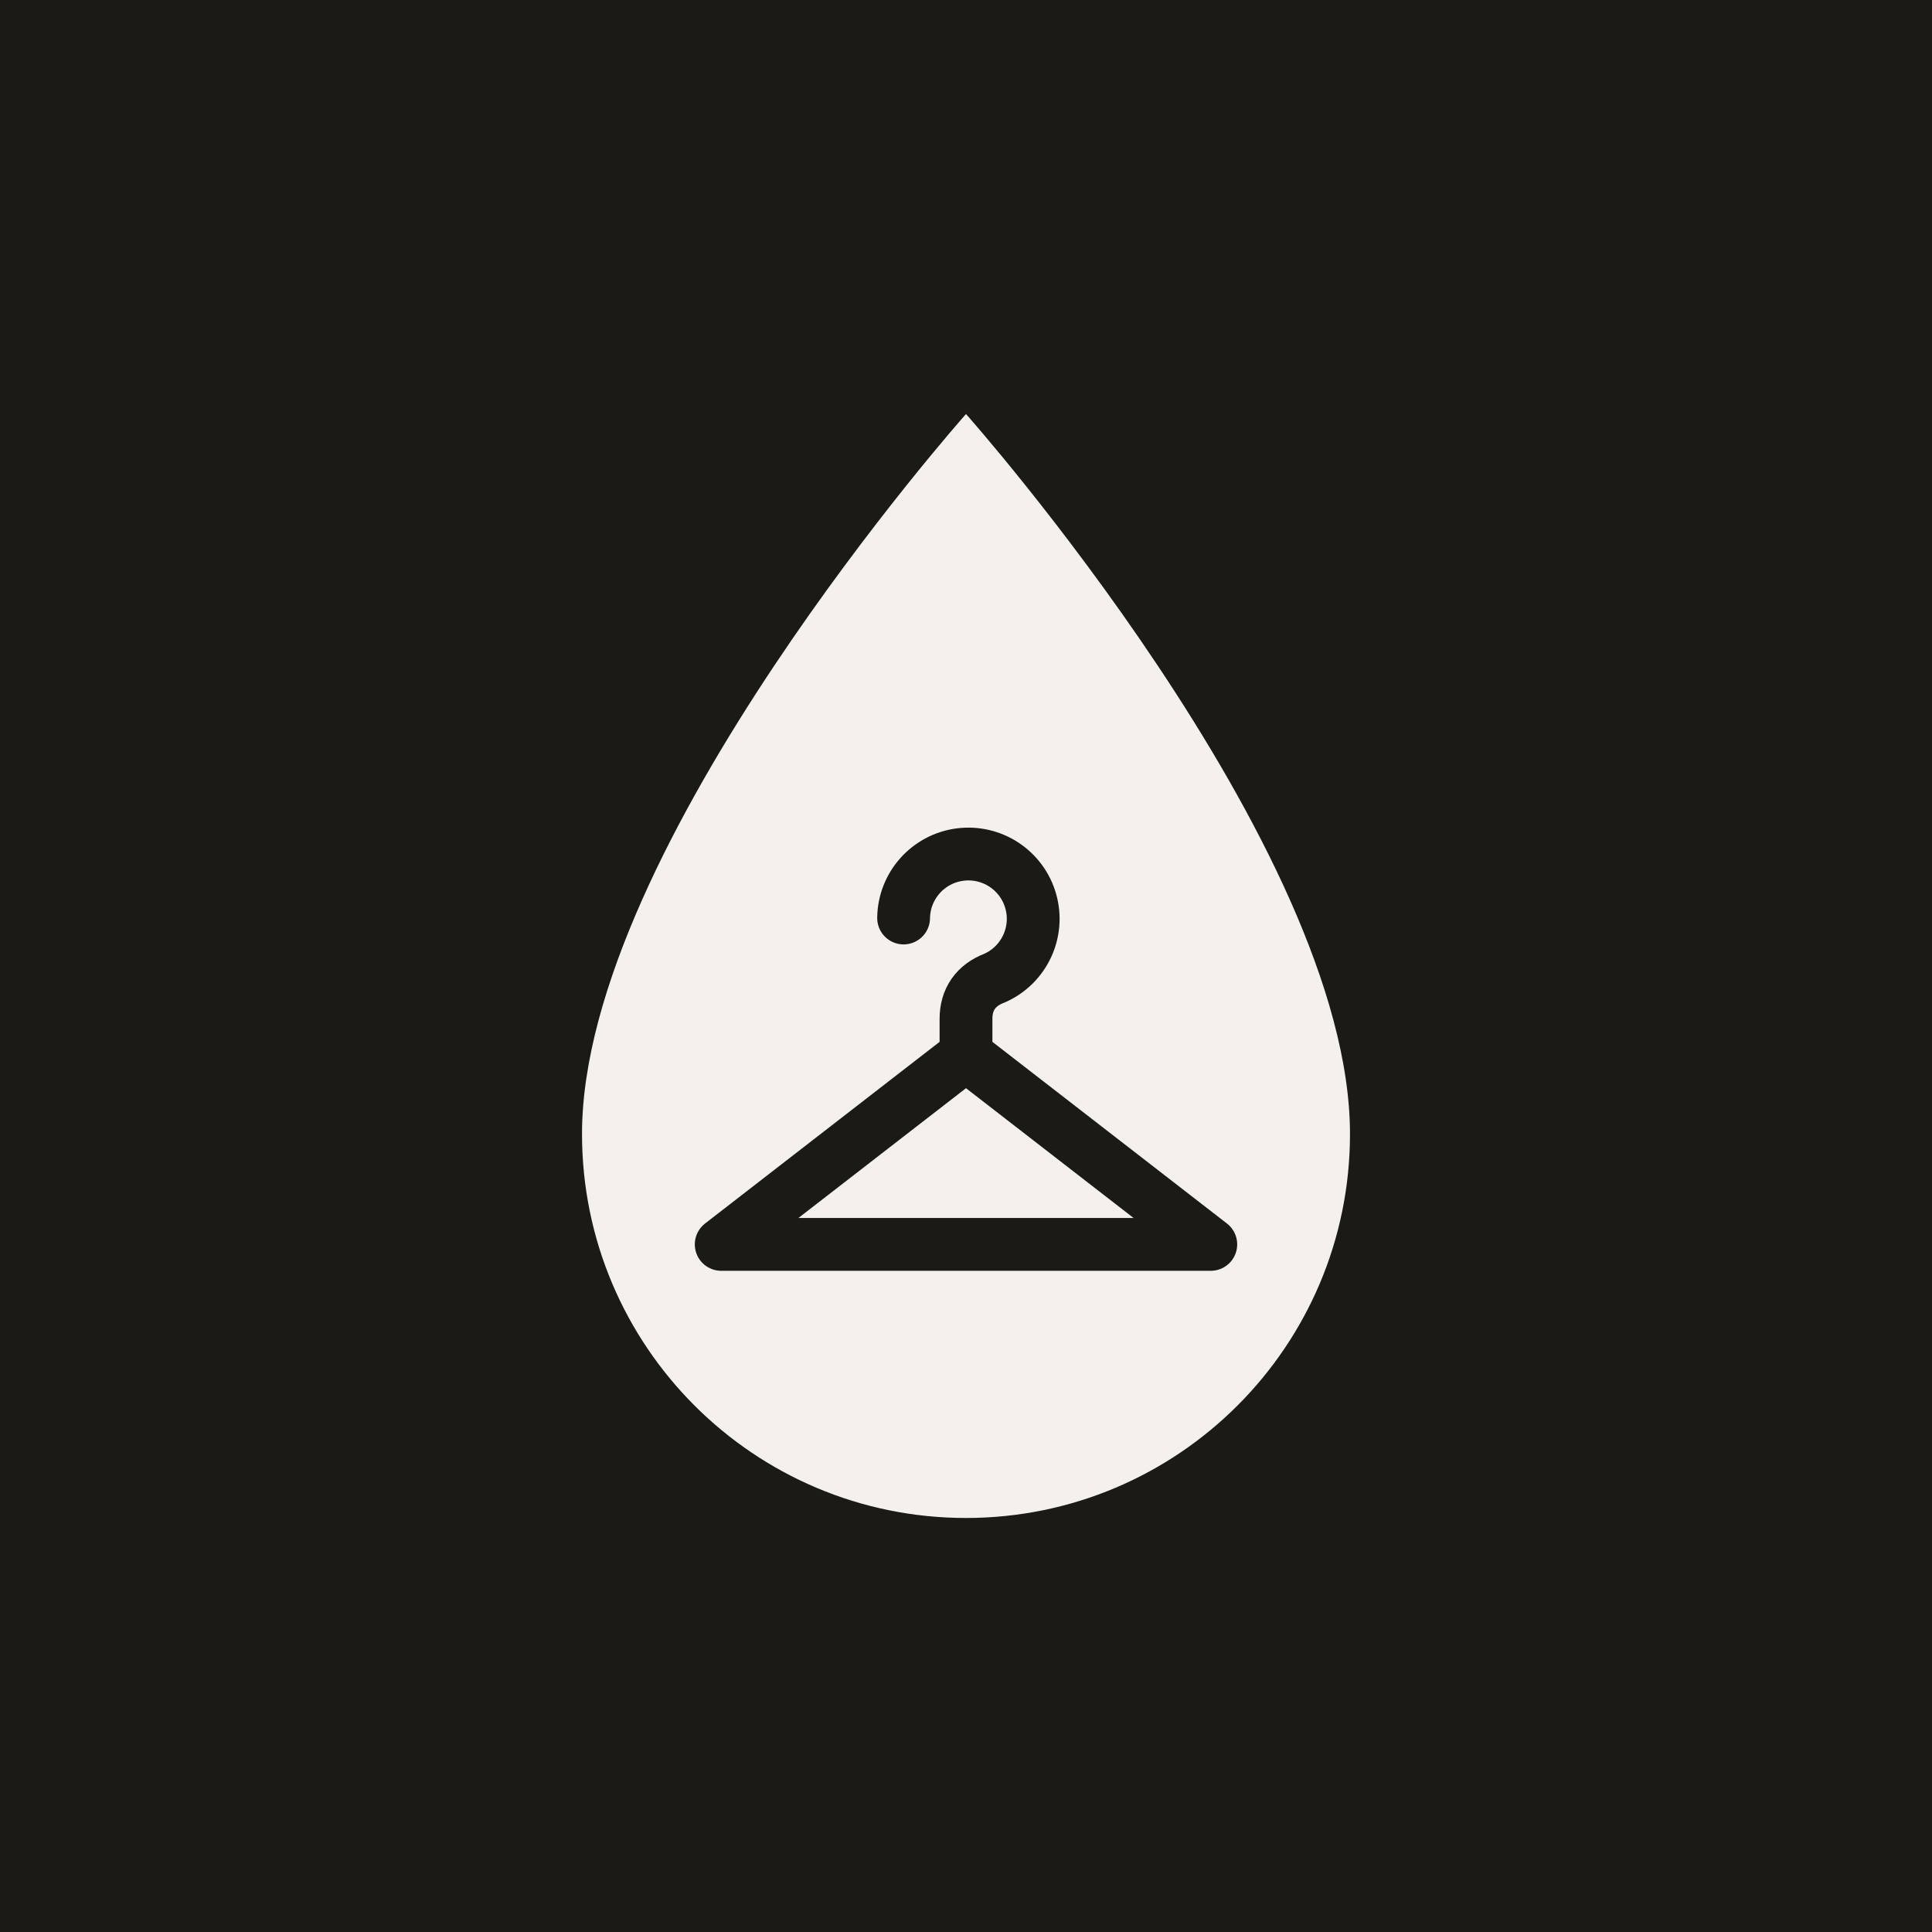
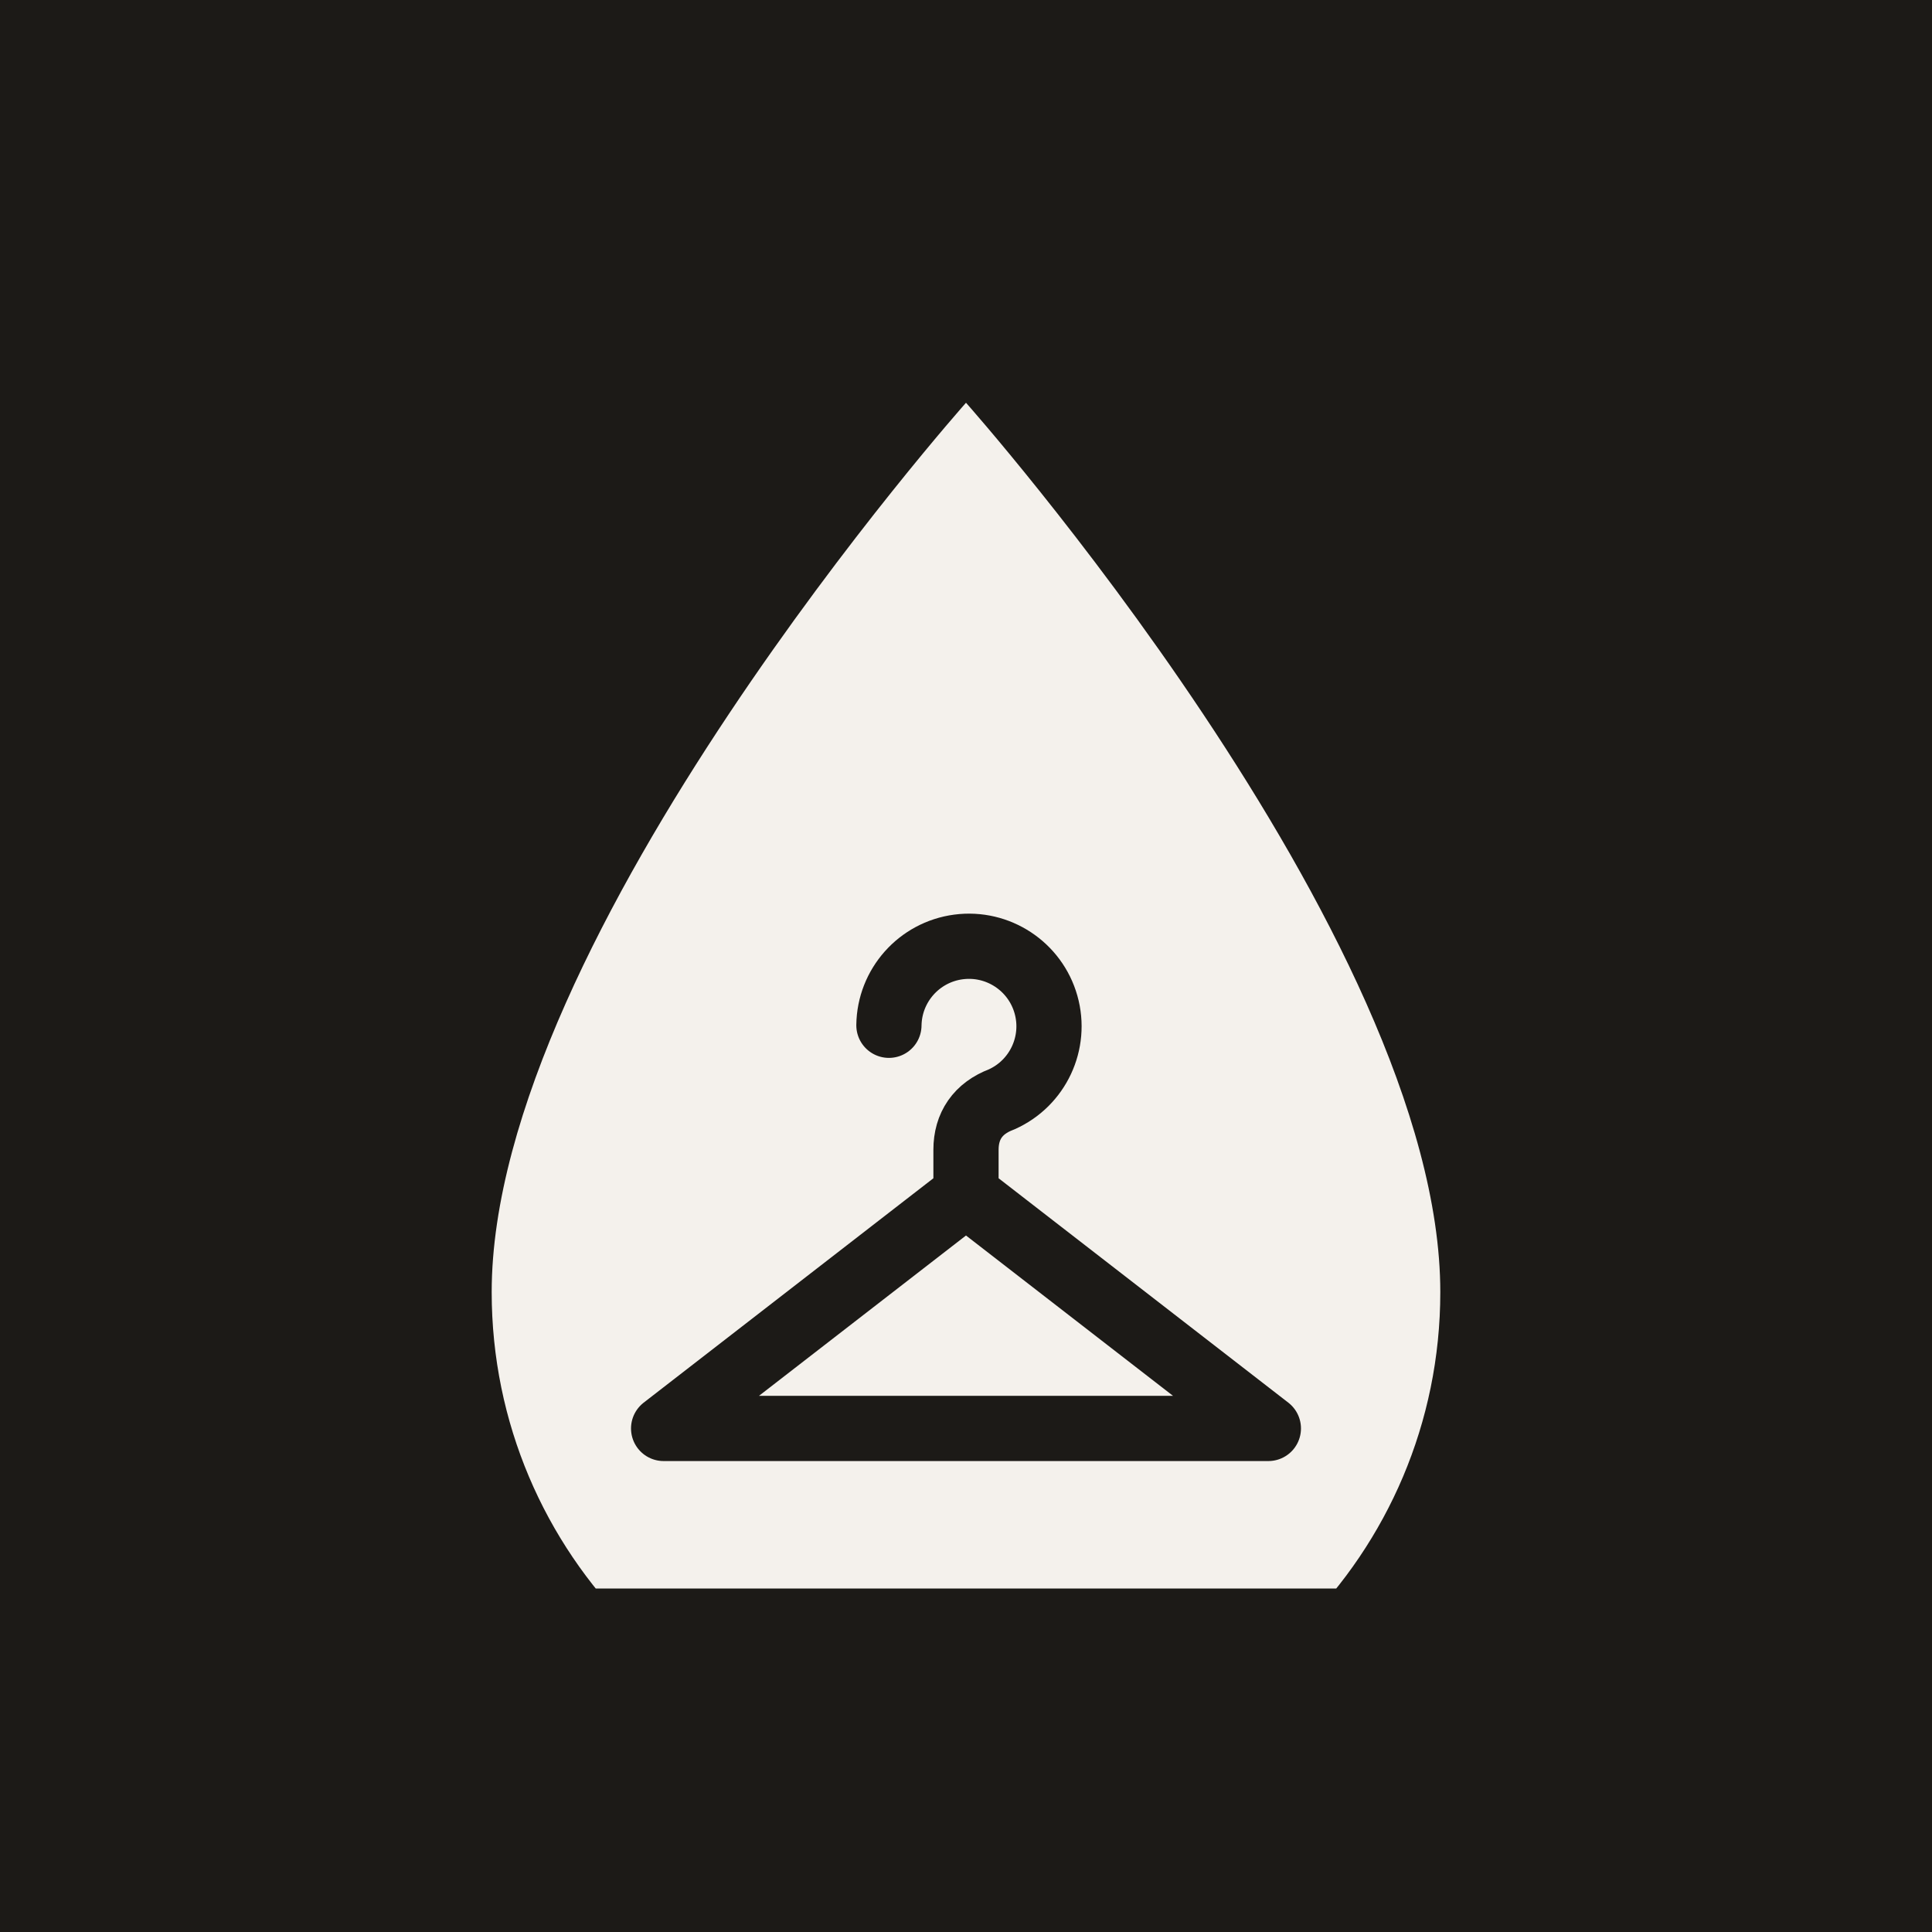
<svg xmlns="http://www.w3.org/2000/svg" width="1024" height="1024" viewBox="0 0 1024 1024">
  <rect width="1024" height="1024" fill="#1C1A17" />
-   <svg x="283.04" y="194" width="457.92" height="636" viewBox="8 4 36 50">
+   <defs>
+     <clipPath id="c0">
+       <rect x="8" y="4" width="36" height="42" />
+     </clipPath>
+   </defs>
+   <g transform="translate(229.181 182.044) scale(15.712) translate(-8 -4)" clip-path="url(#c0)">
    <path d="M26 6C26 6 10 24 10 36a16 16 0 0 0 32 0C42 24 26 6 26 6z" fill="#F4F1EC" />
    <path d="M23.4 27a2.7 2.7 0 1 1 3.8 2.5c-.8.3-1.2.9-1.2 1.7v1.5M26 32.7 15.8 40.6h20.4z" fill="none" stroke-width="2.2" stroke-linecap="round" stroke-linejoin="round" stroke="#1C1A17" />
-   </svg>
+   </g>
</svg>
